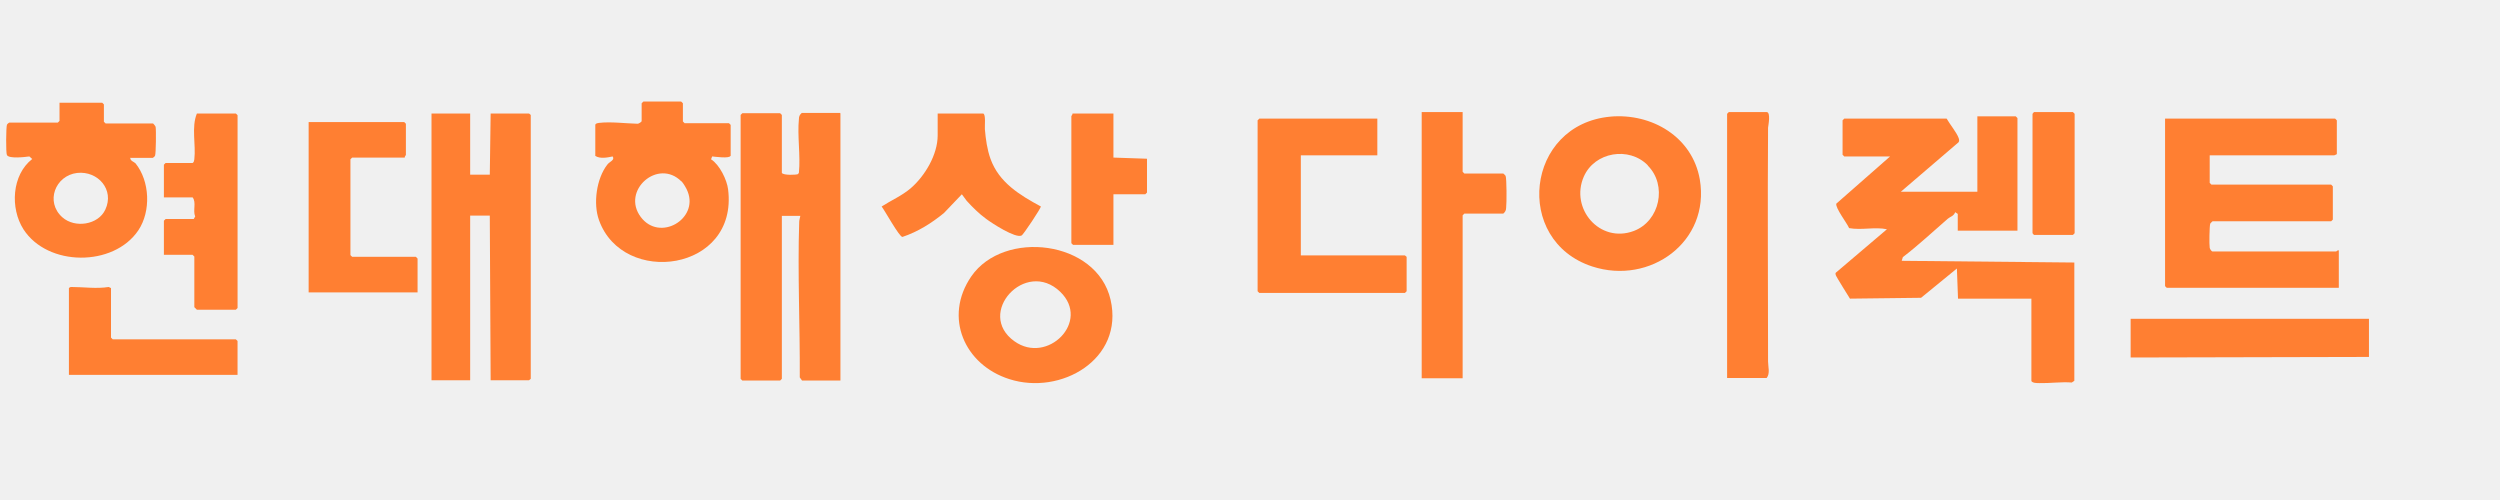
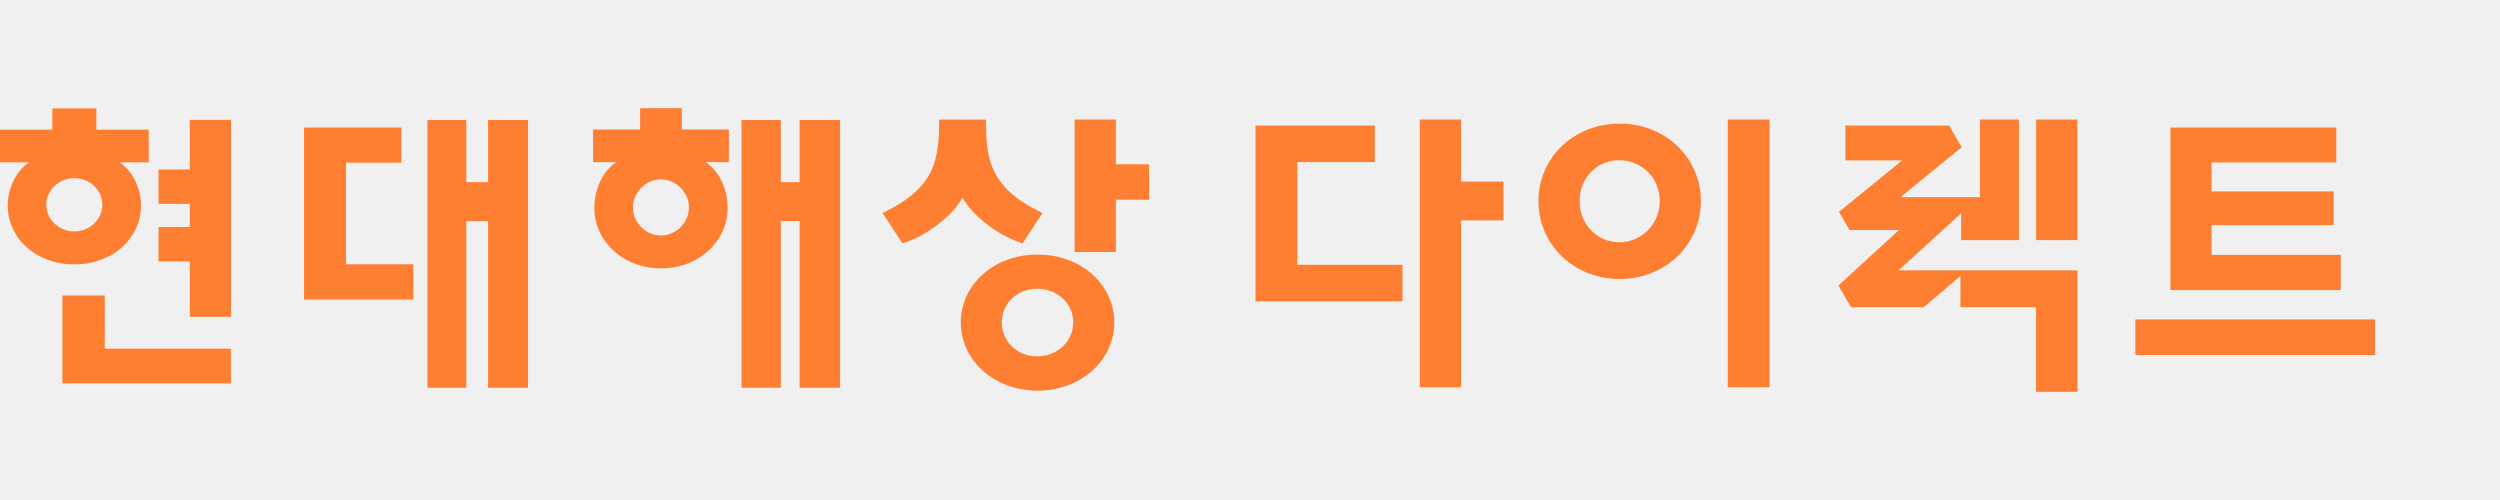
<svg xmlns="http://www.w3.org/2000/svg" width="120" height="24" viewBox="0 0 120 24" fill="none">
-   <g clip-path="url(#clip0_7439_19703)">
-     <path d="M40.341 5.448V18.266H38.498L38.389 18.116C38.403 15.631 38.28 13.12 38.362 10.649C38.362 10.553 38.403 10.458 38.416 10.362H37.529V18.184L37.447 18.266H35.632L35.55 18.184V5.517L35.632 5.435H37.447L37.529 5.517V8.301C37.611 8.424 38.239 8.397 38.307 8.356L38.348 8.288C38.43 7.469 38.266 6.513 38.348 5.708C38.348 5.585 38.389 5.503 38.485 5.421H40.327L40.341 5.448Z" fill="#FF7F32" />
-     <path d="M22.568 5.448V8.383H23.51L23.551 5.448H25.394L25.476 5.517V18.184L25.394 18.252H23.551L23.51 10.349H22.568V18.252H20.712V5.448H22.568Z" fill="#FF7F32" />
-     <path d="M6.256 7.564C6.229 7.714 6.434 7.769 6.502 7.837C7.198 8.697 7.253 10.144 6.638 11.059C5.451 12.819 2.284 12.806 1.124 11.004C0.482 9.994 0.564 8.397 1.547 7.632L1.41 7.509C1.206 7.537 0.427 7.632 0.332 7.441C0.277 7.346 0.291 6.09 0.332 5.994C0.332 5.967 0.427 5.885 0.441 5.885H2.775L2.857 5.803V4.93H4.905L4.987 5.011V5.844L5.069 5.926H7.348C7.348 5.926 7.471 6.049 7.471 6.103C7.498 6.24 7.485 7.387 7.444 7.468C7.444 7.496 7.348 7.578 7.334 7.578H6.27L6.256 7.564ZM3.704 8.301C2.652 8.424 2.161 9.693 2.994 10.431C3.594 10.963 4.714 10.799 5.055 10.062C5.505 9.107 4.7 8.192 3.704 8.301Z" fill="#FF7F32" />
-     <path d="M35.058 7.482C35.017 7.619 34.321 7.523 34.184 7.509L34.13 7.646C34.539 7.905 34.894 8.629 34.949 9.093C35.44 13.038 29.898 13.775 28.752 10.567C28.465 9.775 28.629 8.574 29.148 7.905C29.257 7.755 29.53 7.687 29.407 7.509C29.161 7.564 28.793 7.632 28.574 7.482V5.981C28.615 5.912 28.683 5.912 28.752 5.899C29.311 5.831 30.035 5.926 30.608 5.94C30.663 5.94 30.799 5.844 30.799 5.817V4.957L30.881 4.875H32.697L32.779 4.957V5.831L32.86 5.912H34.99L35.072 5.994V7.496L35.058 7.482ZM32.71 8.711C31.591 7.578 29.803 9.148 30.758 10.417C31.659 11.618 33.529 10.526 33.011 9.202C32.956 9.052 32.819 8.82 32.71 8.697V8.711Z" fill="#FF7F32" />
-     <path d="M46.62 13.27C48.176 11.004 52.653 11.523 53.308 14.389C53.963 17.256 50.906 18.989 48.449 18.198C46.292 17.515 45.282 15.222 46.62 13.27ZM48.694 16.382C50.278 17.515 52.366 15.427 50.892 14.007C49.227 12.396 46.811 15.044 48.694 16.382Z" fill="#FF7F32" />
-     <path d="M19.415 7.564H16.903L16.821 7.646V12.246L16.903 12.328H19.961L20.043 12.41V14.034H14.815V5.858H19.401L19.483 5.94V7.441C19.483 7.441 19.415 7.523 19.428 7.564H19.415Z" fill="#FF7F32" />
-     <path d="M7.867 12.219V10.594L7.949 10.512H9.3L9.369 10.39C9.246 10.103 9.437 9.721 9.246 9.475H7.867V7.905L7.949 7.823H9.246C9.314 7.782 9.314 7.714 9.328 7.646C9.41 6.95 9.178 6.104 9.451 5.448H11.321L11.403 5.53V14.785L11.321 14.867H9.451L9.328 14.744V12.314L9.246 12.232H7.867V12.219Z" fill="#FF7F32" />
-     <path d="M47.192 5.448C47.329 5.489 47.261 6.049 47.274 6.199C47.315 6.677 47.383 7.182 47.547 7.632C47.957 8.765 48.953 9.366 49.963 9.912C49.963 9.994 49.117 11.277 49.035 11.304C48.749 11.454 47.616 10.717 47.343 10.512C47.001 10.267 46.674 9.939 46.401 9.639C46.319 9.543 46.251 9.421 46.169 9.325L45.309 10.226C44.708 10.717 44.053 11.127 43.316 11.373C43.166 11.373 42.469 10.103 42.319 9.912C42.783 9.612 43.275 9.407 43.712 9.038C44.394 8.451 45.008 7.428 45.008 6.499V5.448H47.206H47.192Z" fill="#FF7F32" />
-     <path d="M11.389 17.993H3.308V13.829C3.308 13.829 3.349 13.775 3.417 13.775C4.017 13.775 4.632 13.87 5.219 13.775L5.328 13.829V16.205L5.41 16.287H11.32L11.402 16.368V17.993H11.389Z" fill="#FF7F32" />
-     <path d="M53.445 5.448V7.564L55.056 7.619V9.243L54.974 9.325H53.445V11.755H51.507L51.425 11.673V5.571C51.425 5.571 51.493 5.489 51.479 5.448H53.445Z" fill="#FF7F32" />
-     <path d="M96.825 11.072H93.972V10.267L93.849 10.185C93.781 10.376 93.603 10.403 93.494 10.499C92.784 11.113 92.088 11.768 91.337 12.342L91.282 12.519L99.568 12.601V18.279L99.445 18.361C98.94 18.32 98.394 18.402 97.889 18.389C97.766 18.389 97.575 18.389 97.507 18.293V14.335H93.985L93.931 12.888L92.211 14.294L88.798 14.335C88.798 14.335 88.129 13.27 88.116 13.202C88.116 13.161 88.088 13.133 88.116 13.092L90.573 11.004C89.986 10.881 89.358 11.059 88.757 10.949C88.662 10.717 88.088 9.98 88.143 9.775L90.723 7.51H88.525L88.443 7.428V5.776L88.525 5.694H93.439C93.576 5.94 93.931 6.377 94.013 6.622C94.04 6.691 94.053 6.759 94.013 6.827L91.242 9.202H94.913V5.585H96.756L96.838 5.667V11.072H96.825Z" fill="#FF7F32" />
-     <path d="M112.168 7.4C112.168 7.4 112.058 7.455 112.045 7.455H106.066V8.779L106.148 8.861H111.895L111.976 8.943V10.54L111.895 10.622H106.202C106.202 10.622 106.107 10.704 106.093 10.731C106.052 10.826 106.039 11.755 106.066 11.891C106.066 11.946 106.161 12.069 106.189 12.069H112.14C112.14 12.069 112.208 12 112.263 12.014V13.816H104.005L103.923 13.734V5.694H112.086L112.168 5.776V7.4Z" fill="#FF7F32" />
-     <path d="M77.291 5.598C79.284 5.421 81.236 6.568 81.591 8.615C82.096 11.604 79.202 13.693 76.431 12.792C72.623 11.55 73.224 5.967 77.305 5.598H77.291ZM79.093 7.933C78.192 7.018 76.541 7.291 76.022 8.479C75.353 10.008 76.786 11.7 78.424 11.086C79.68 10.608 80.035 8.888 79.093 7.946V7.933Z" fill="#FF7F32" />
-     <path d="M66.112 5.694V7.455H62.44V12.26H67.436L67.518 12.328V13.98L67.436 14.062H60.447L60.365 13.98V5.776L60.447 5.694H66.112Z" fill="#FF7F32" />
-     <path d="M70.207 5.38V8.247L70.289 8.329H72.159C72.159 8.329 72.254 8.41 72.268 8.438C72.323 8.547 72.323 9.775 72.295 9.967C72.295 10.089 72.254 10.171 72.159 10.253H70.289L70.207 10.335V18.157H68.241V5.38H70.207Z" fill="#FF7F32" />
-     <path d="M82.901 18.143V5.462L82.983 5.38H84.799C85.004 5.38 84.881 6.008 84.867 6.131C84.84 9.871 84.867 13.611 84.867 17.351C84.867 17.611 84.976 17.925 84.799 18.143H82.915H82.901Z" fill="#FF7F32" />
-     <path d="M113.71 15.304V17.133L102.271 17.16V15.304H113.71Z" fill="#FF7F32" />
-     <path d="M97.63 5.38H99.5L99.582 5.462V11.195L99.5 11.277H97.63L97.561 11.195V5.462L97.63 5.38Z" fill="#FF7F32" />
+   <g clip-path="url(#clip0_11756_293347)">
+     <path d="M46.117 15.476C46.117 13.688 47.684 12.219 49.802 12.219C51.919 12.219 53.486 13.686 53.486 15.476C53.486 17.266 51.919 18.751 49.802 18.751C47.684 18.751 46.117 17.266 46.117 15.476ZM49.784 17.106C50.74 17.106 51.516 16.391 51.516 15.474C51.516 14.557 50.74 13.859 49.784 13.859C48.829 13.859 48.087 14.557 48.087 15.474C48.087 16.391 48.827 17.106 49.784 17.106ZM2.993 18.402H11.083V16.737H5.028V14.182H2.993V18.4V18.402ZM51.583 5.737V12.095H53.562V9.584H55.161V7.889H53.562V5.737H51.583ZM45.079 5.741C45.071 7.529 44.98 8.998 42.362 10.221L43.315 11.677C44.444 11.35 45.717 10.368 46.202 9.493C46.69 10.368 47.958 11.35 49.089 11.677L50.042 10.221C47.424 8.998 47.333 7.529 47.325 5.741H45.082H45.079ZM23.427 8.741H22.383V5.761H20.517V18.612H22.383V10.613H23.427V18.612H25.347V5.761H23.427V8.741ZM38.383 8.741H37.479V5.761H35.592V18.612H37.479V10.613H38.383V18.612H40.325V5.761H38.383V8.741ZM9.111 15.205H11.089V5.754H9.111V8.134H7.607V9.787H9.111V10.895H7.609V12.548H9.111V15.205ZM30.726 5.193V6.214H28.468V7.783H29.582C28.917 8.229 28.529 9.083 28.529 9.987C28.529 11.549 29.872 12.882 31.727 12.882C33.583 12.882 34.926 11.547 34.926 9.987C34.926 9.081 34.541 8.229 33.873 7.783H34.987V6.214H32.729V5.193H30.726ZM33.071 9.956C33.071 10.641 32.486 11.302 31.725 11.302C30.965 11.302 30.38 10.641 30.38 9.956C30.38 9.271 30.965 8.611 31.725 8.611C32.486 8.611 33.071 9.274 33.071 9.956ZM2.512 5.202V6.224H0V7.793H1.396C0.746 8.227 0.371 9.068 0.371 9.863C0.371 11.426 1.714 12.691 3.569 12.691C5.424 12.691 6.768 11.426 6.768 9.863C6.768 9.068 6.393 8.227 5.741 7.793H7.139V6.224H4.627V5.202H2.514H2.512ZM4.913 9.828C4.913 10.513 4.326 11.107 3.567 11.107C2.809 11.107 2.221 10.513 2.221 9.828C2.221 9.144 2.809 8.552 3.567 8.552C4.326 8.552 4.913 9.146 4.913 9.828ZM19.84 12.685H16.609V7.809H19.264V6.123H14.594V14.377H19.84V12.685ZM82.936 18.588H84.94V5.737H82.933V18.588H82.936ZM73.844 9.653C73.844 7.611 75.502 5.934 77.743 5.934C79.984 5.934 81.642 7.609 81.642 9.653C81.642 11.697 79.984 13.391 77.743 13.391C75.502 13.391 73.844 11.697 73.844 9.653ZM77.724 11.627C78.796 11.627 79.668 10.76 79.668 9.649C79.668 8.537 78.796 7.692 77.724 7.692C76.651 7.692 75.821 8.539 75.821 9.649C75.821 10.758 76.651 11.627 77.724 11.627ZM72.165 8.717H70.132V5.737H68.149V18.588H70.134V10.578H72.165V8.719V8.717ZM62.274 12.711V7.78H65.99V6.027H60.265V14.466H67.321V12.711H62.272H62.274ZM99.714 5.737H97.735V11.525H99.714V5.737ZM91.136 12.975L94.133 10.242V11.525H96.91V5.737H95.037V9.462H91.223L94.162 7.07L93.559 6.027H88.579V7.698H91.308L88.273 10.169L88.776 11.04H91.151L88.245 13.703L88.846 14.744H92.343L94.101 13.248V14.744H97.731V18.807H99.718V12.975H91.136ZM102.497 15.331V17.043H114V15.331H102.497ZM106.155 9.189V7.798H112.143V6.123H104.181V13.922H112.357V12.234H106.155V10.808H112.017V9.187H106.155V9.189Z" fill="#FF7F32" />
  </g>
  <defs>
-     <clipPath id="clip0_7439_19703">
-       <rect width="114" height="14.25" fill="white" transform="translate(0 4.875)" />
+     <clipPath id="clip0_11756_293347">
+       <rect width="114" height="13.614" fill="white" transform="translate(0 5.19287)" />
    </clipPath>
  </defs>
</svg>
